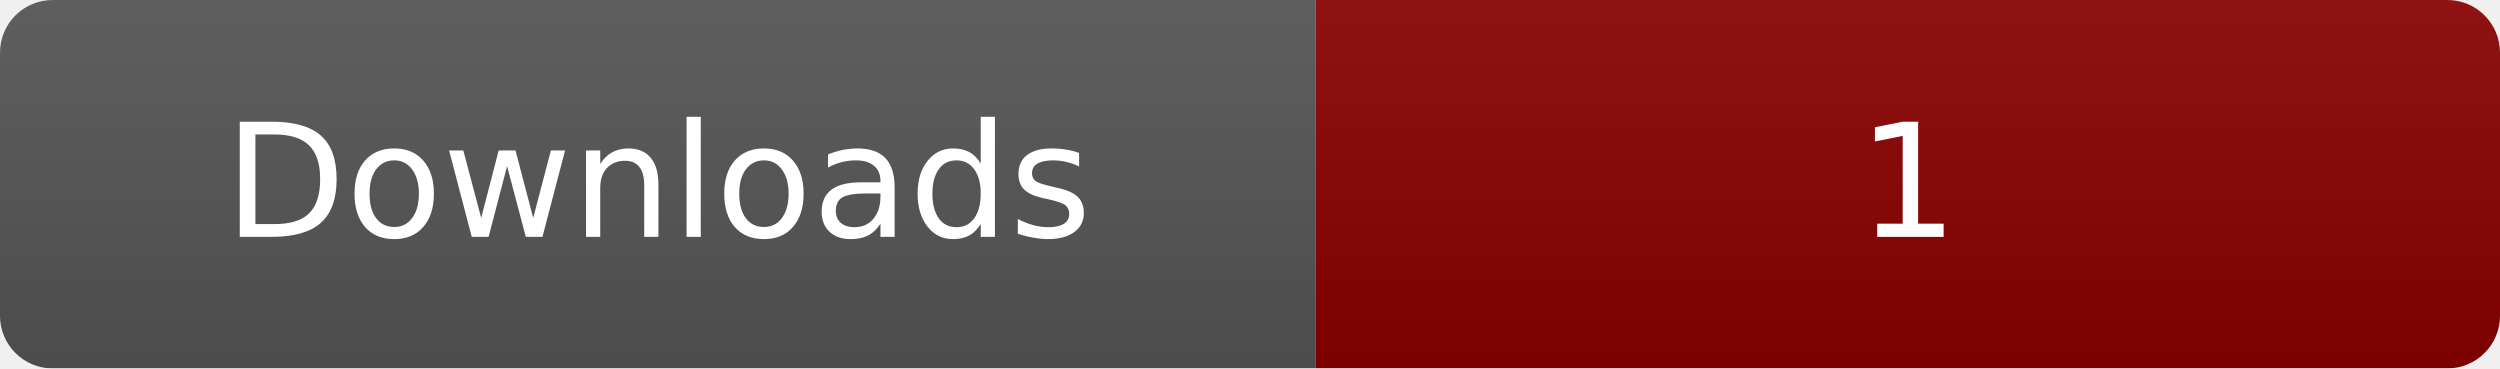
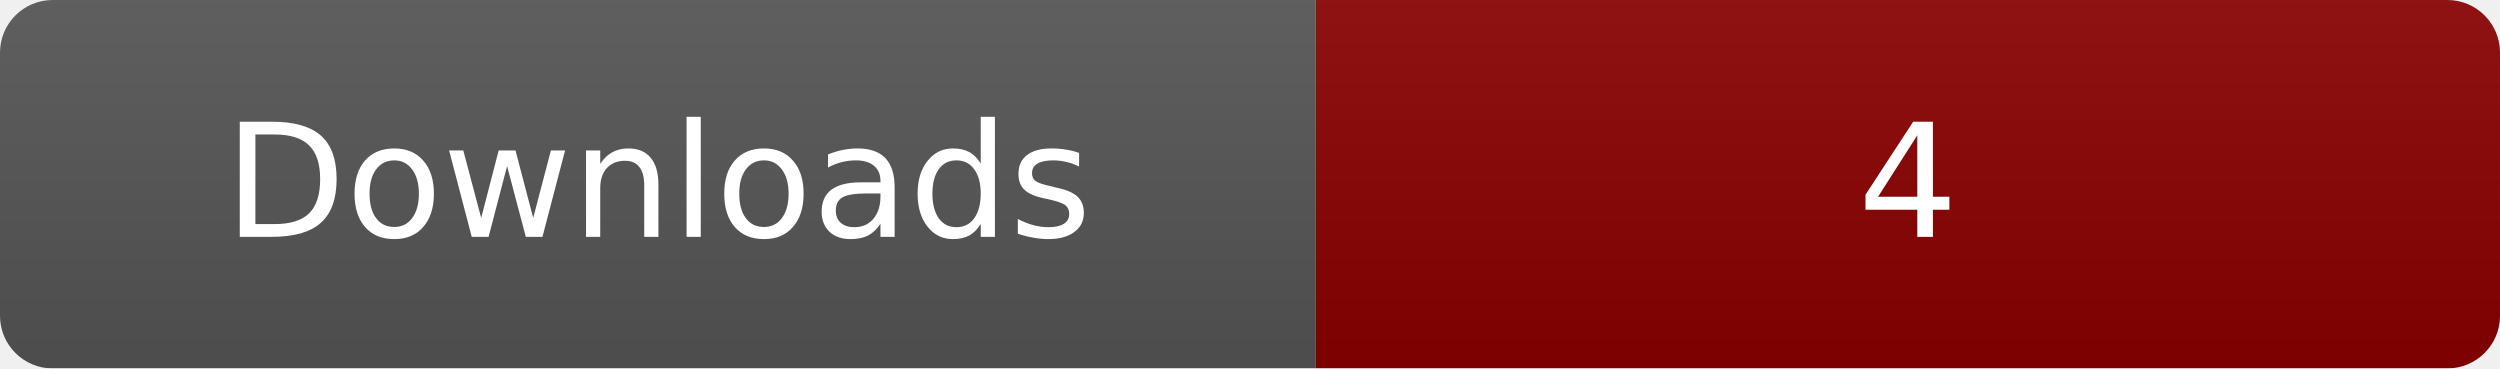
- <svg xmlns="http://www.w3.org/2000/svg" width="190" height="28" role="img" aria-label="Downloads: 1">
+ <svg xmlns="http://www.w3.org/2000/svg" width="190" height="28" role="img" aria-label="Downloads: 4">
  <linearGradient id="smooth" x2="0" y2="100%">
    <stop offset="0" stop-color="#bbb" stop-opacity=".1" />
    <stop offset="1" stop-opacity=".1" />
  </linearGradient>
  <mask id="round">
    <rect width="190" height="28" rx="4" fill="#fff" />
  </mask>
  <g mask="url(#round)">
    <rect width="100" height="28" fill="#555" />
    <rect x="100" width="90" height="28" fill="#8B0000" />
    <rect width="190" height="28" fill="url(#smooth)" />
  </g>
  <g fill="#fff" text-anchor="middle" font-family="Verdana, DejaVu Sans, sans-serif" font-size="12">
    <text x="50" y="18">Downloads</text>
-     <text id="count-text" x="145" y="18">1</text>
+     <text id="count-text" x="145" y="18">4</text>
  </g>
</svg>
